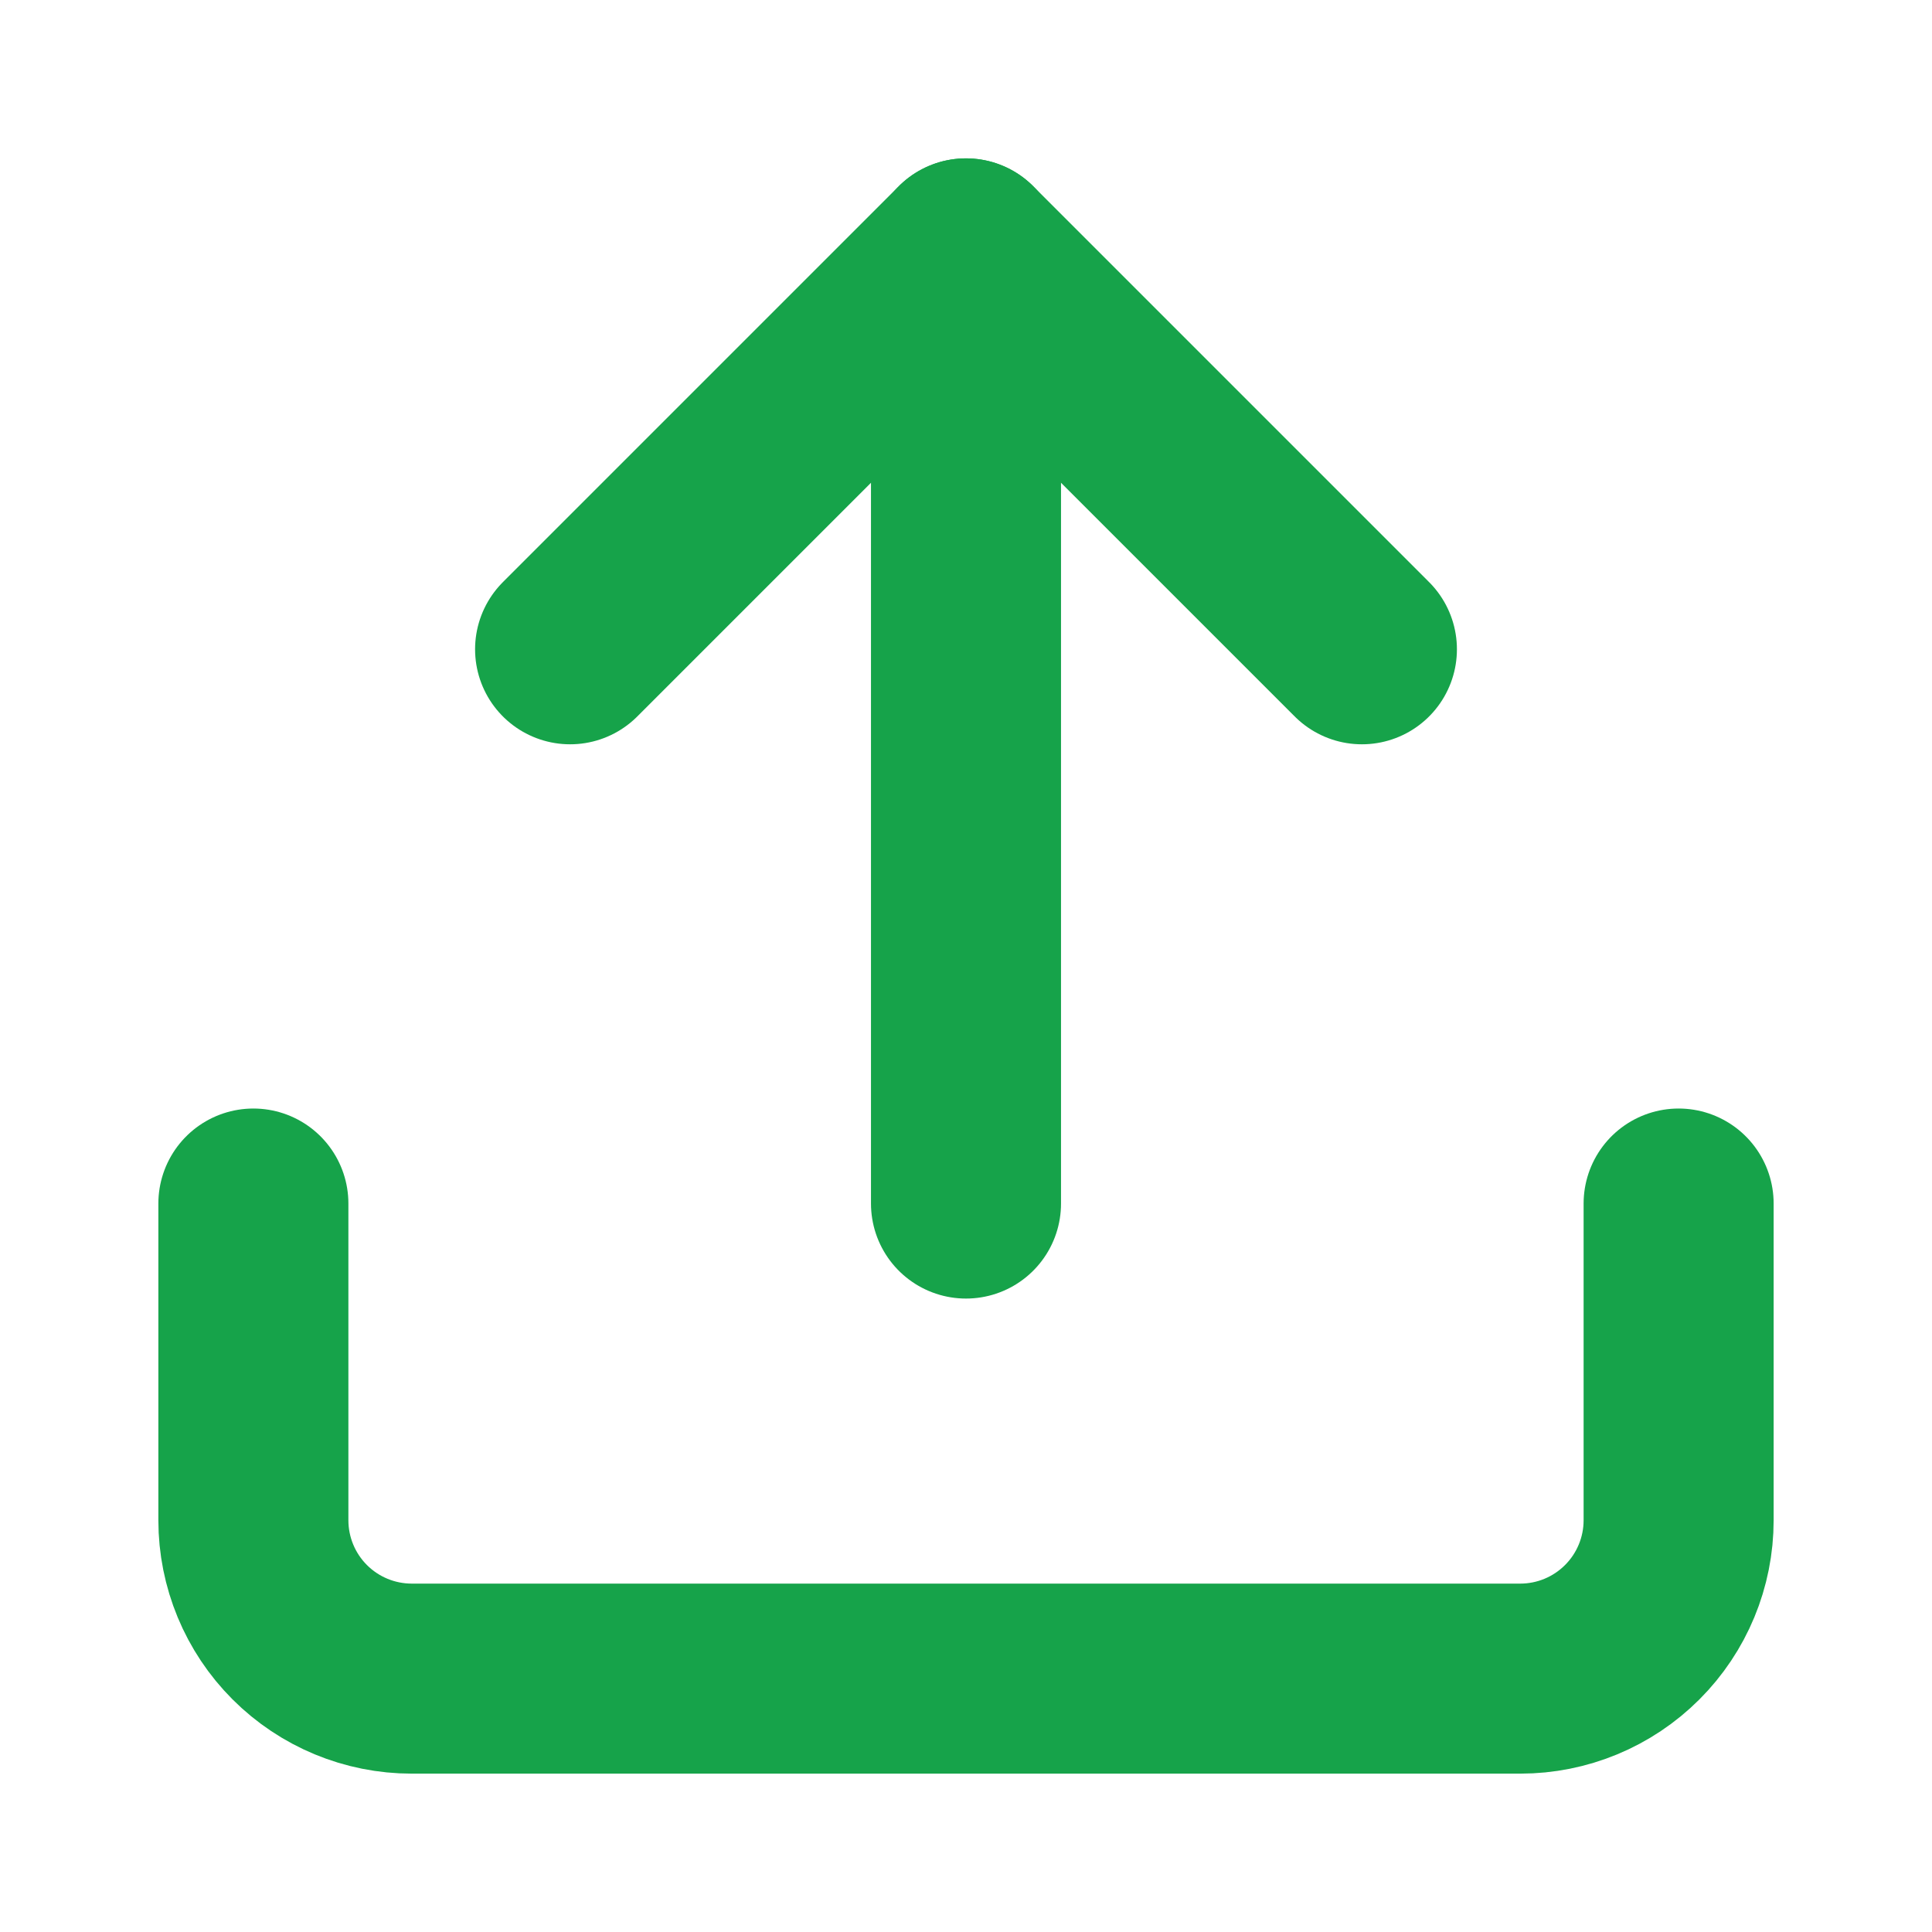
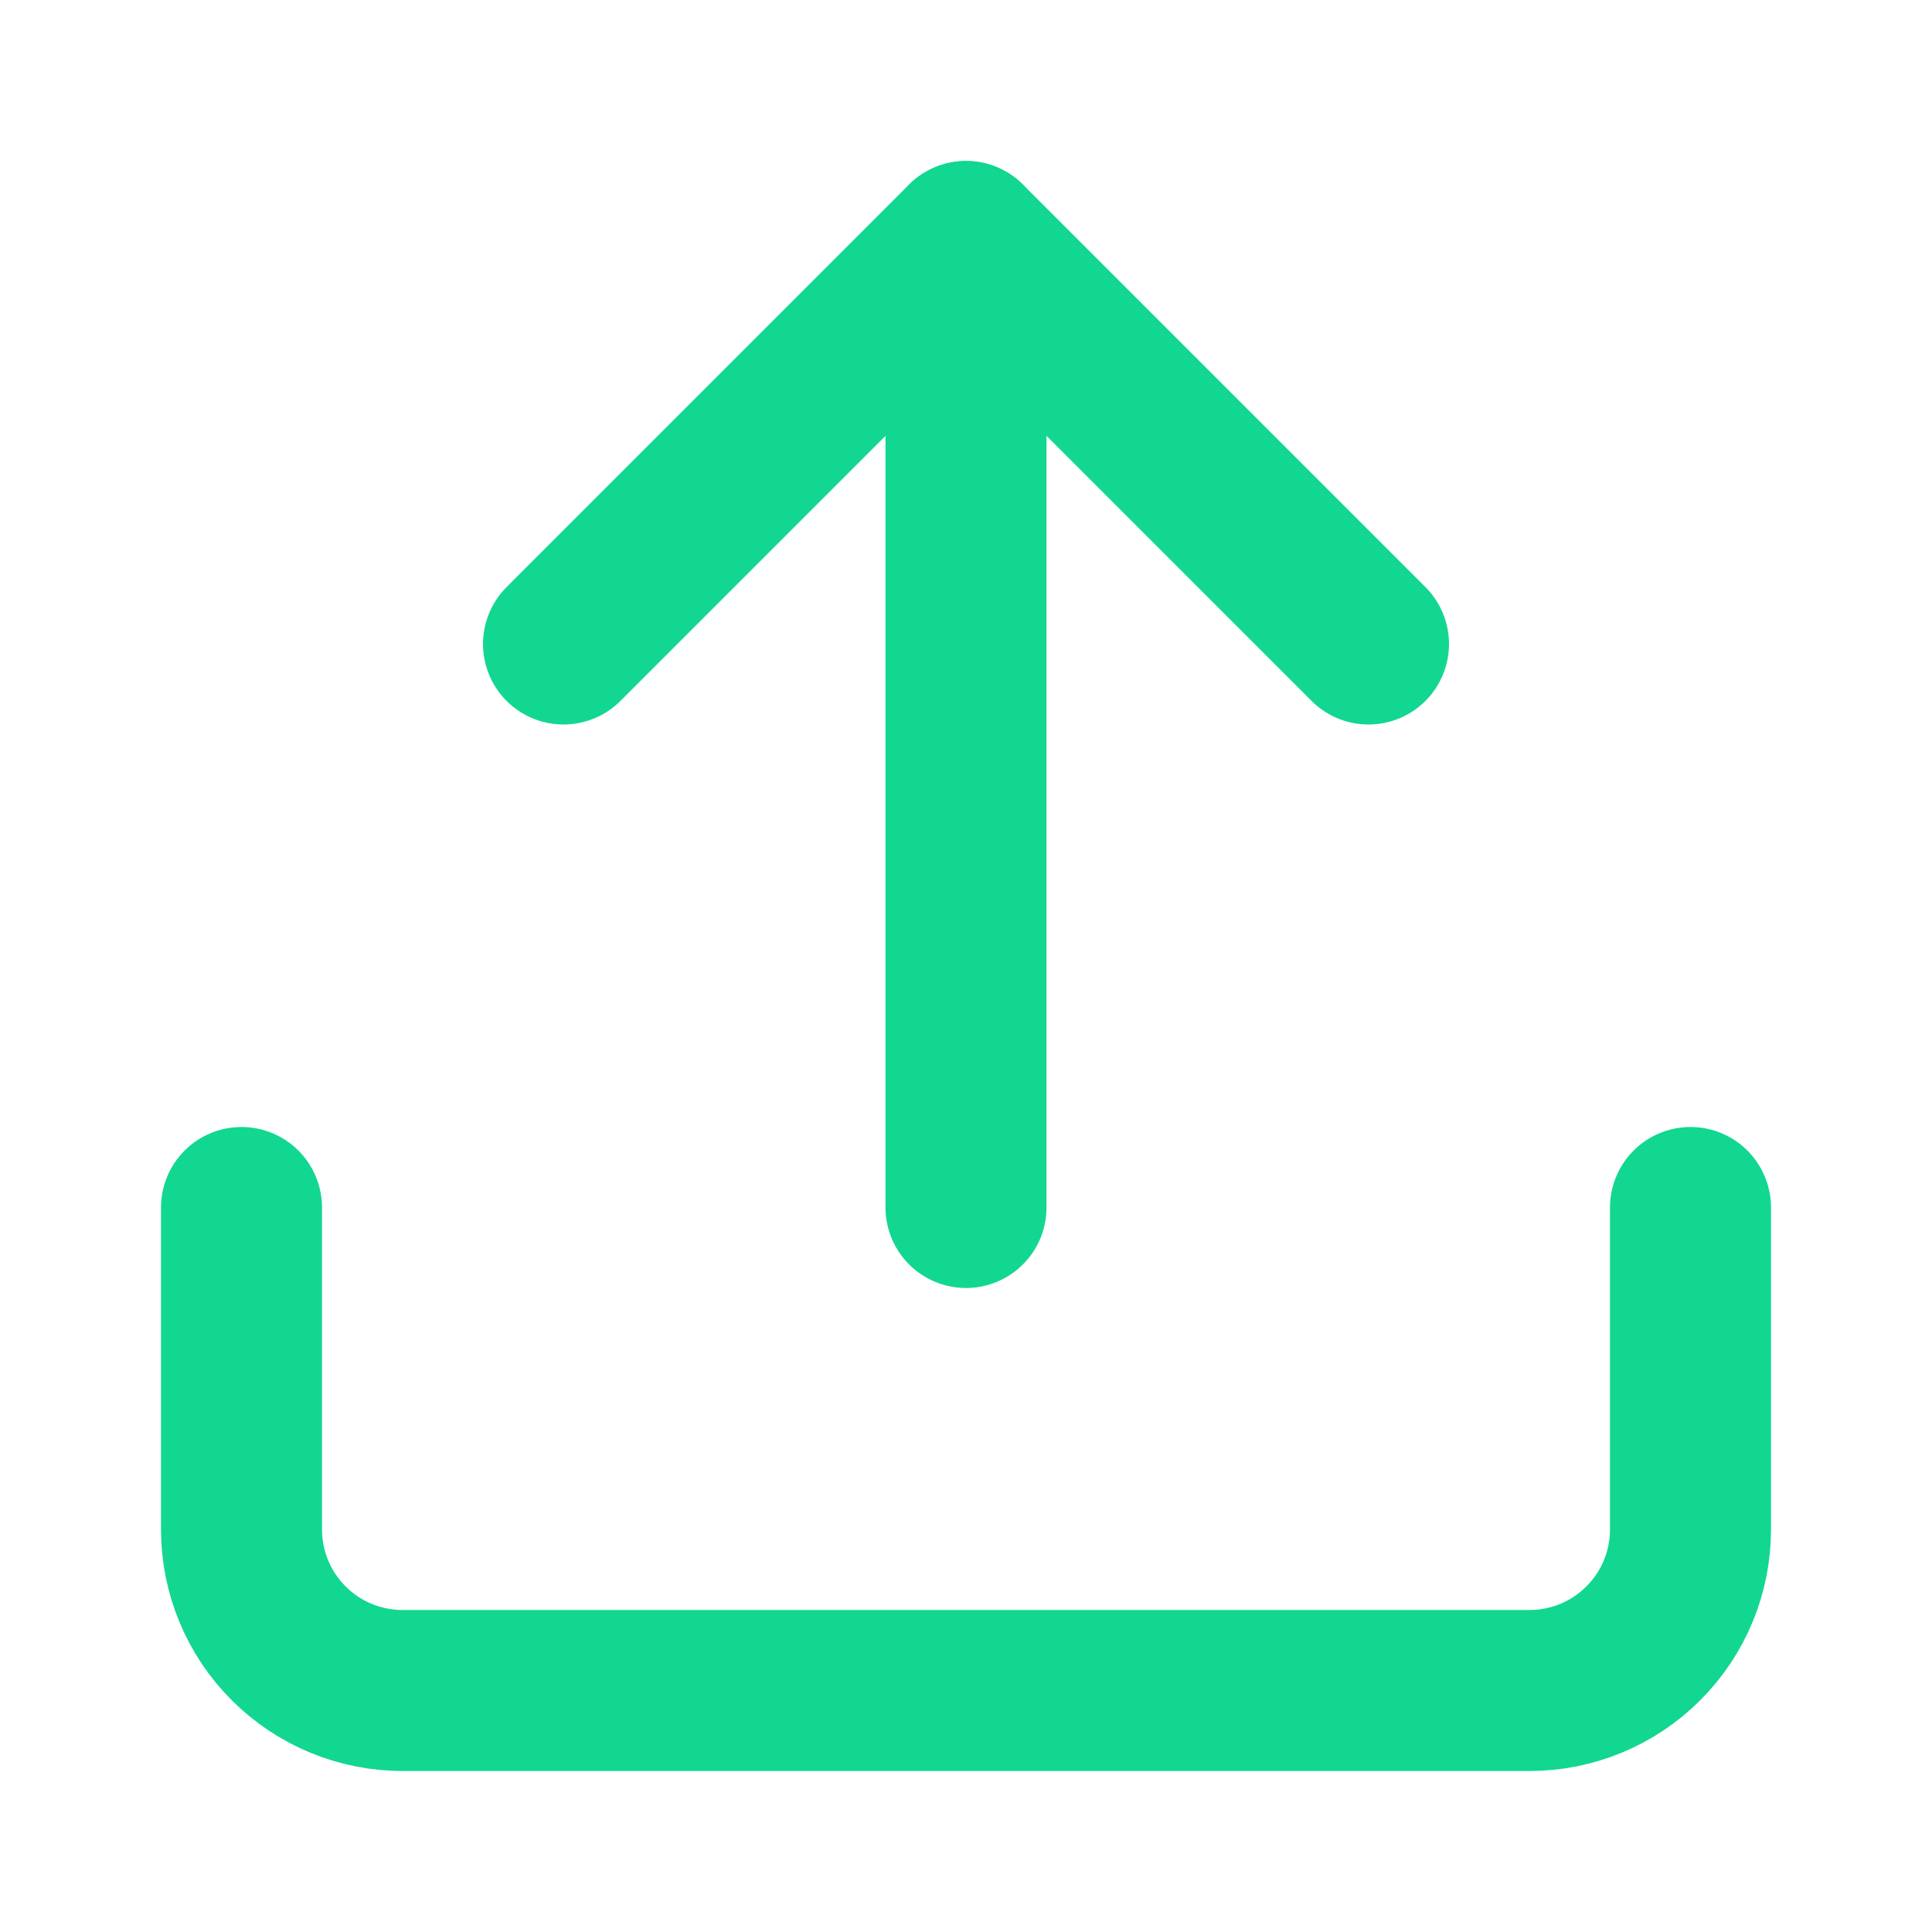
- <svg xmlns="http://www.w3.org/2000/svg" width="61" height="61" viewBox="0 0 61 61" fill="none">
-   <path d="M53 38V48C53 49.326 52.473 50.598 51.535 51.535C50.598 52.473 49.326 53 48 53H13C11.674 53 10.402 52.473 9.464 51.535C8.527 50.598 8 49.326 8 48V38" stroke="#16A34A" stroke-width="6" stroke-linecap="round" stroke-linejoin="round" />
-   <path d="M43 20.5L30.5 8L18 20.5" stroke="#16A34A" stroke-width="6" stroke-linecap="round" stroke-linejoin="round" />
-   <path d="M30.5 8V38" stroke="#16A34A" stroke-width="6" stroke-linecap="round" stroke-linejoin="round" />
+ <svg xmlns="http://www.w3.org/2000/svg" width="48" height="48" viewBox="0 0 48 48" fill="none">
+   <path d="M42 30V38C42 39.061 41.579 40.078 40.828 40.828C40.078 41.579 39.061 42 38 42H10C8.939 42 7.922 41.579 7.172 40.828C6.421 40.078 6 39.061 6 38V30" stroke="#12D790" stroke-width="4" stroke-linecap="round" stroke-linejoin="round" />
+   <path d="M34 16L24 6L14 16" stroke="#12D790" stroke-width="4" stroke-linecap="round" stroke-linejoin="round" />
+   <path d="M24 6V30" stroke="#12D790" stroke-width="4" stroke-linecap="round" stroke-linejoin="round" />
</svg>
